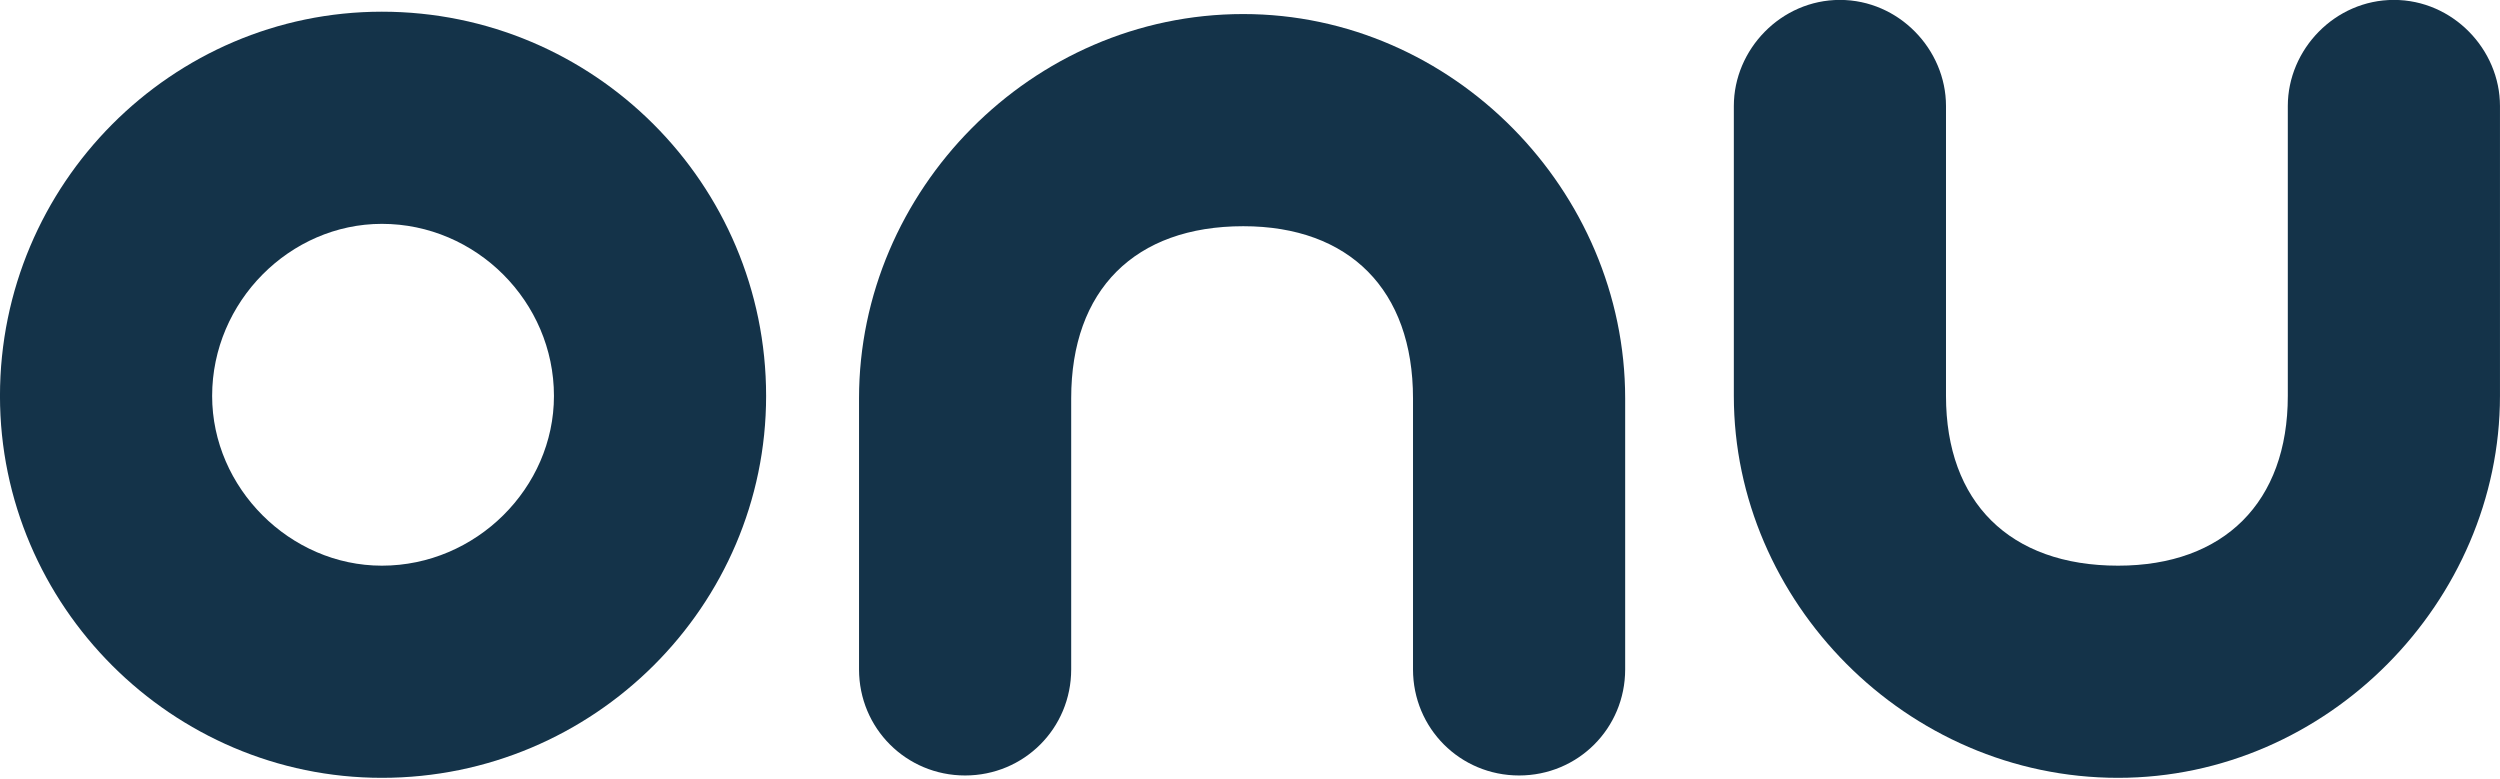
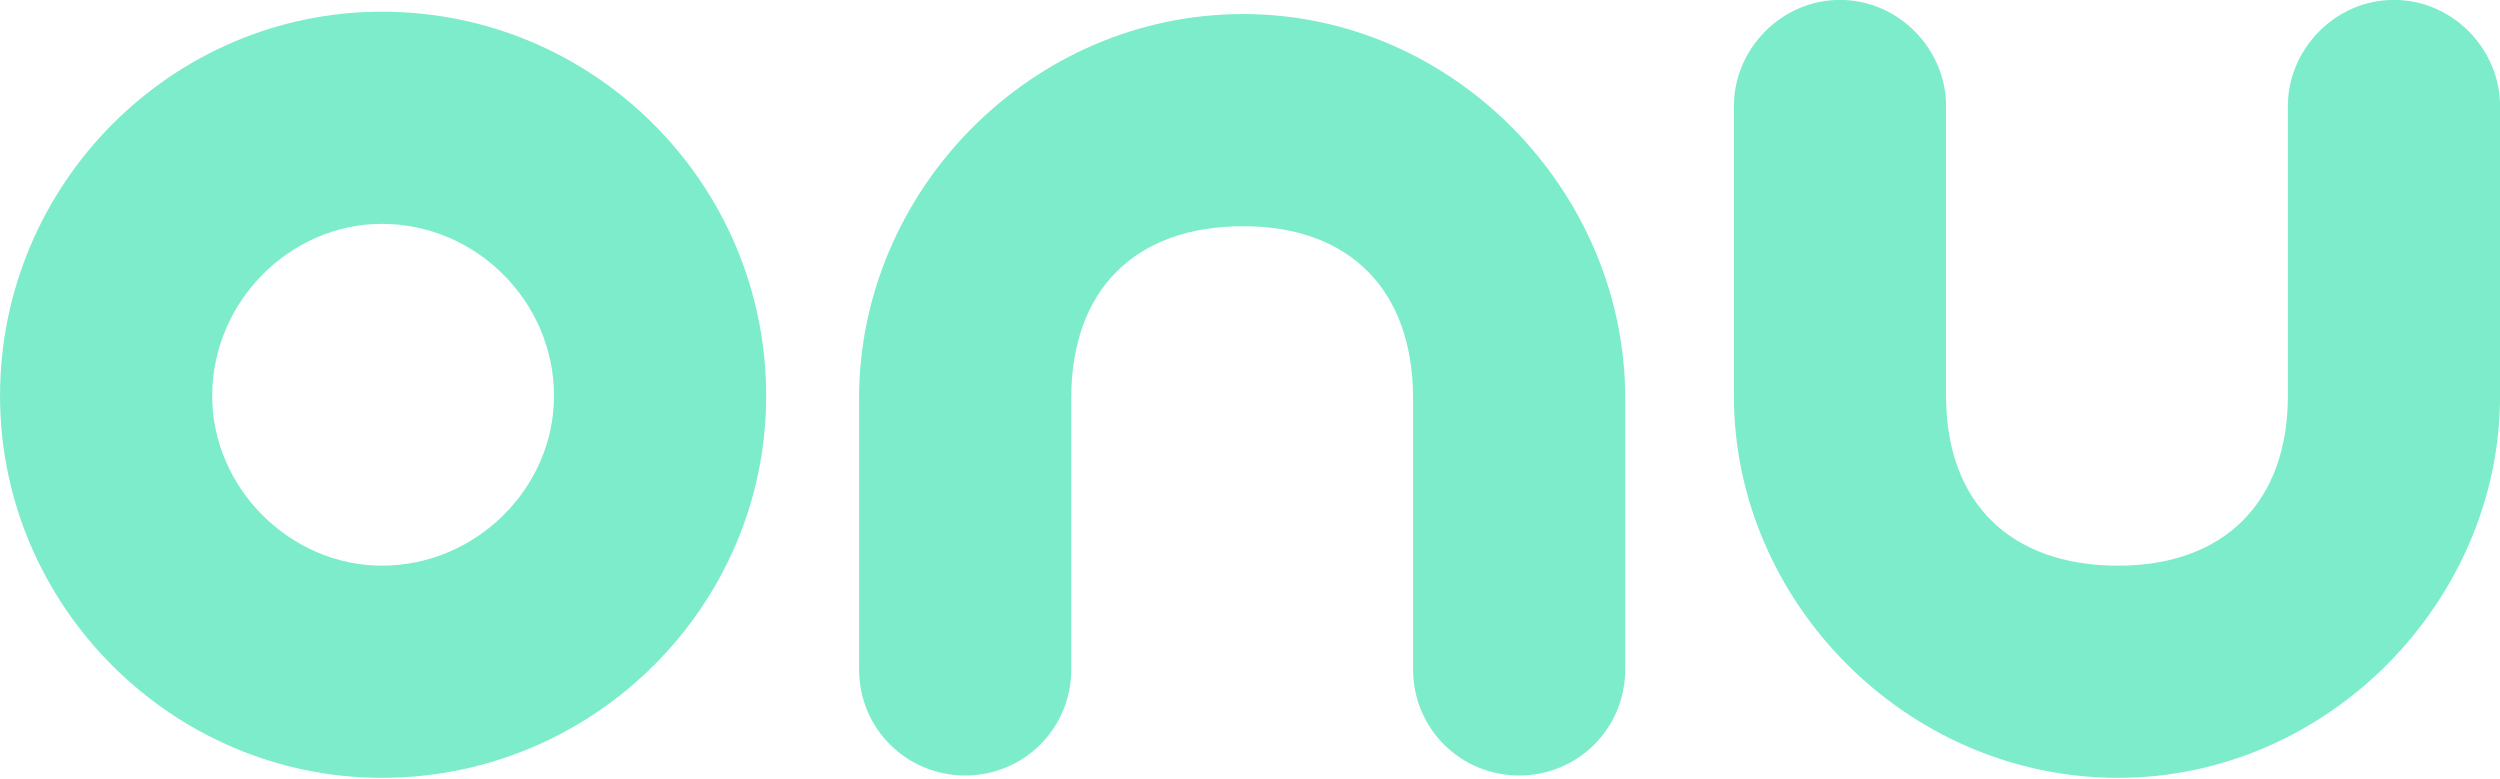
<svg xmlns="http://www.w3.org/2000/svg" clip-rule="evenodd" fill-rule="evenodd" stroke-linejoin="round" stroke-miterlimit="2" viewBox="0 0 1024 319">
-   <g fill="#143349" fill-rule="nonzero" transform="matrix(13.41066 0 0 13.41066 -6290.494 313.772)">
+   <g fill="#7cecca" fill-rule="nonzero" transform="matrix(13.4107 0 0 13.4107 -6290.49 313.772)">
    <path d="m480.73.36c6.48 0 11.736-5.256 11.736-11.664 0-6.48-5.256-11.736-11.736-11.736-6.408 0-11.664 5.256-11.664 11.736 0 6.408 5.256 11.664 11.664 11.664zm-5.184-11.664c0-2.88 2.376-5.256 5.184-5.256 2.88 0 5.256 2.376 5.256 5.256 0 2.808-2.376 5.184-5.256 5.184-2.808 0-5.184-2.376-5.184-5.184z" />
    <path d="m498.544.288c1.8 0 3.24-1.44 3.24-3.24v-8.28c0-3.312 1.944-5.256 5.256-5.256 3.24 0 5.184 1.944 5.184 5.256v8.28c0 1.8 1.44 3.24 3.24 3.24s3.24-1.44 3.24-3.24v-8.28c0-6.336-5.256-11.736-11.664-11.736-6.48 0-11.736 5.4-11.736 11.736v8.28c0 1.8 1.44 3.24 3.24 3.24z" />
    <path d="m542.183-23.4c-1.8 0-3.24 1.512-3.24 3.24v8.856c0 3.24-1.944 5.184-5.184 5.184-3.312 0-5.256-1.944-5.256-5.184v-8.856c0-1.728-1.44-3.24-3.24-3.24s-3.24 1.512-3.24 3.24v8.856c0 6.264 5.256 11.664 11.736 11.664 6.408 0 11.664-5.4 11.664-11.664v-8.856c0-1.728-1.44-3.24-3.24-3.24z" />
  </g>
</svg>
